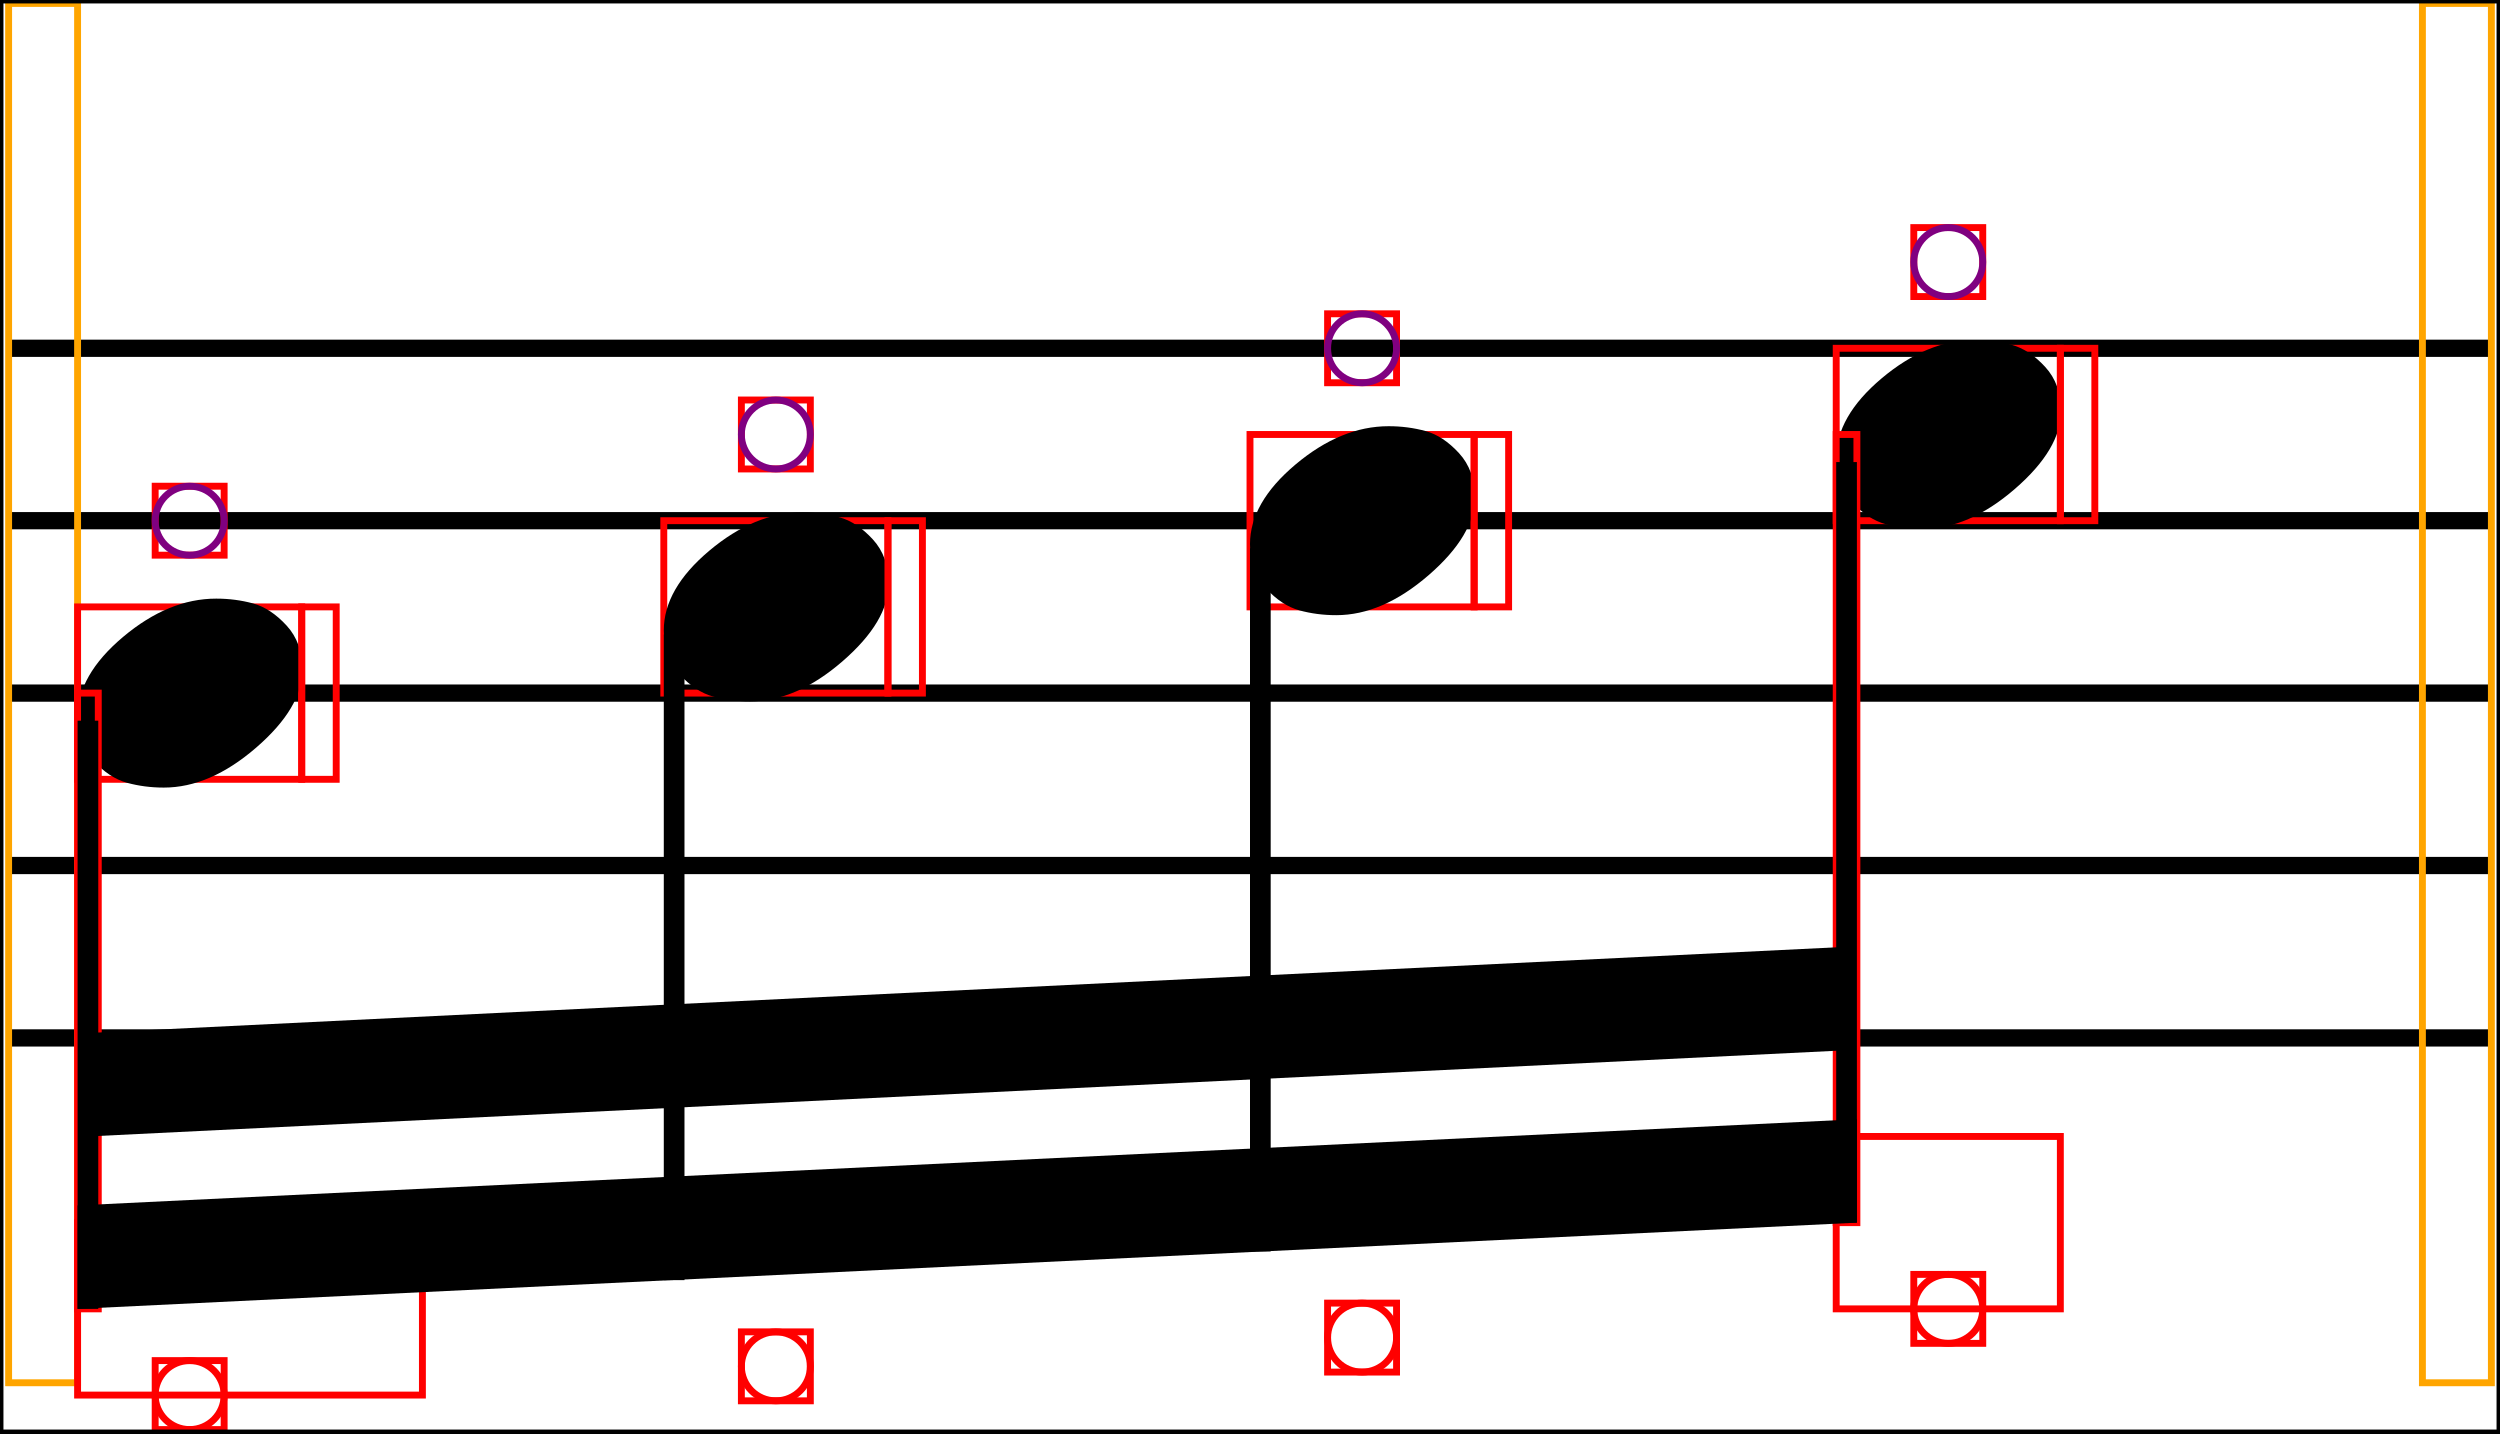
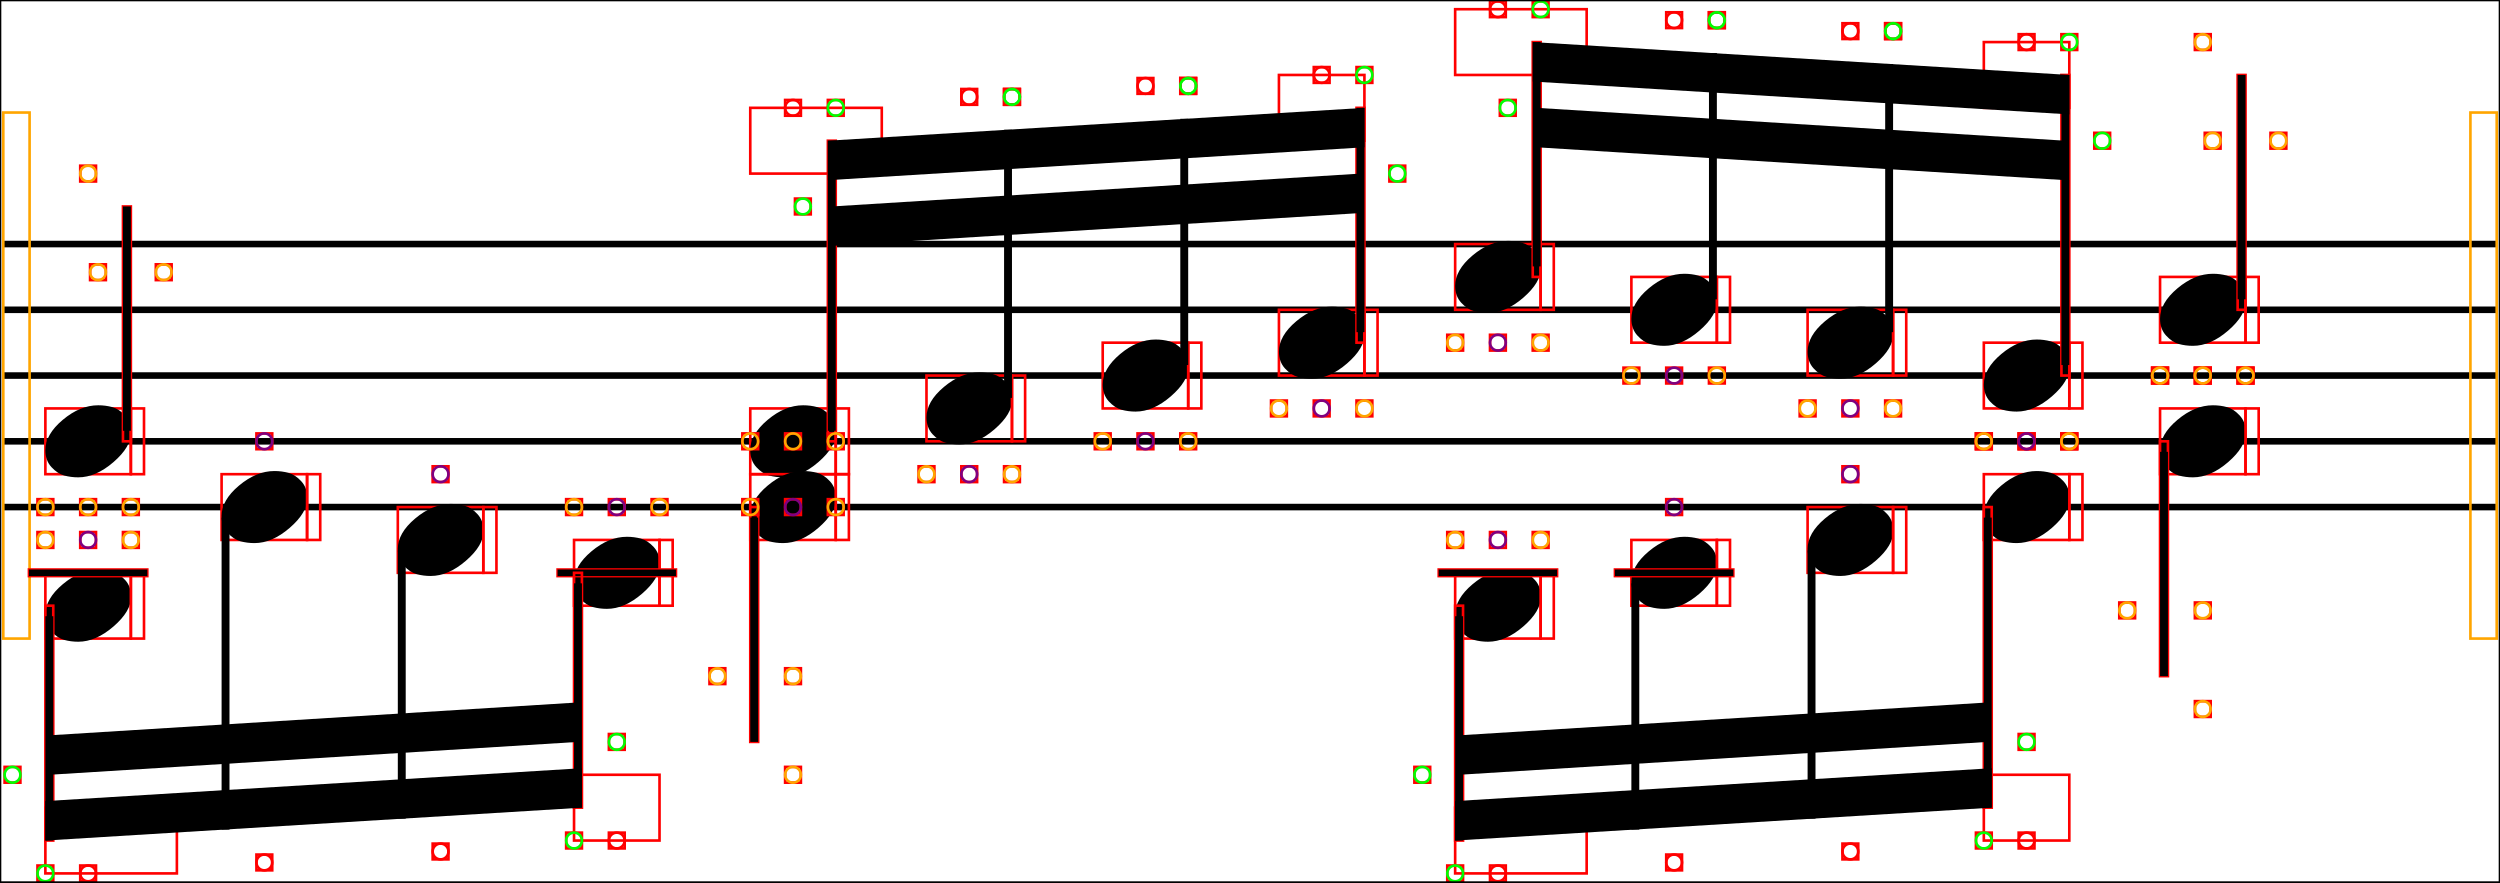
- <svg xmlns="http://www.w3.org/2000/svg" viewBox="0 0 362.5 207.786">
-   <line x1="1.25" y1="50.5" x2="361.25" y2="50.5" stroke="black" stroke-width="2.5" />
-   <line x1="1.25" y1="75.5" x2="361.25" y2="75.5" stroke="black" stroke-width="2.5" />
-   <line x1="1.25" y1="100.5" x2="361.25" y2="100.5" stroke="black" stroke-width="2.5" />
-   <line x1="1.25" y1="125.5" x2="361.25" y2="125.5" stroke="black" stroke-width="2.5" />
-   <line x1="1.25" y1="150.5" x2="361.25" y2="150.5" stroke="black" stroke-width="2.5" />
-   <rect x="1.25" y="0.5" width="10" height="200" stroke="orange" stroke-width="1" fill="none" />
-   <rect x="11.25" y="88" width="32.5" height="25" stroke="red" stroke-width="1" fill="none" />
-   <path d="M 11.25 103.9 Q 11.25 97.9 17.85 92.35 Q 24.45 86.8 31.35 86.8 Q 34.15 86.8 36.7 87.5 Q 39.25 88.2 41.55 90.7 Q 43.85 93.2 43.85 97.1 Q 43.85 102.6 37.15 108.4 Q 30.45 114.2 23.75 114.2 Q 20.95 114.2 18.4 113.5 Q 15.85 112.8 13.55 110.3 Q 11.25 107.8 11.25 103.9 Z " fill="black" />
-   <rect x="43.75" y="88" width="5" height="25" stroke="red" stroke-width="1" fill="none" />
-   <rect x="11.25" y="100.5" width="3" height="89.286" stroke="red" stroke-width="1" fill="none" />
-   <rect x="11.25" y="177.286" width="50" height="25" stroke="red" stroke-width="1" fill="none" />
-   <rect x="22.5" y="197.286" width="10" height="10" stroke="red" stroke-width="1" fill="none" />
-   <ellipse cx="27.5" cy="202.286" rx="5" ry="5" stroke="red" stroke-width="1" fill="none" />
-   <rect x="22.5" y="70.5" width="10" height="10" stroke="red" stroke-width="1" fill="none" />
-   <ellipse cx="27.5" cy="75.5" rx="5" ry="5" stroke="purple" stroke-width="1" fill="none" />
-   <rect x="96.25" y="75.5" width="32.5" height="25" stroke="red" stroke-width="1" fill="none" />
-   <path d="M 96.25 91.4 Q 96.25 85.4 102.85 79.85 Q 109.45 74.3 116.35 74.3 Q 119.15 74.3 121.7 75 Q 124.25 75.7 126.55 78.2 Q 128.85 80.7 128.85 84.6 Q 128.85 90.1 122.15 95.9 Q 115.45 101.7 108.75 101.7 Q 105.95 101.7 103.4 101 Q 100.85 100.3 98.55 97.8 Q 96.25 95.3 96.25 91.4 Z " fill="black" />
-   <rect x="128.75" y="75.5" width="5" height="25" stroke="red" stroke-width="1" fill="none" />
-   <rect x="107.5" y="58" width="10" height="10" stroke="red" stroke-width="1" fill="none" />
-   <ellipse cx="112.5" cy="63" rx="5" ry="5" stroke="purple" stroke-width="1" fill="none" />
-   <rect x="107.5" y="193.119" width="10" height="10" stroke="red" stroke-width="1" fill="none" />
-   <ellipse cx="112.5" cy="198.119" rx="5" ry="5" stroke="red" stroke-width="1" fill="none" />
-   <rect x="181.25" y="63" width="32.5" height="25" stroke="red" stroke-width="1" fill="none" />
-   <path d="M 181.25 78.9 Q 181.25 72.9 187.85 67.35 Q 194.45 61.8 201.35 61.8 Q 204.15 61.8 206.7 62.5 Q 209.25 63.2 211.55 65.7 Q 213.85 68.2 213.85 72.1 Q 213.85 77.6 207.15 83.4 Q 200.45 89.2 193.75 89.2 Q 190.95 89.2 188.4 88.5 Q 185.85 87.8 183.55 85.3 Q 181.25 82.8 181.25 78.9 Z " fill="black" />
-   <rect x="213.75" y="63" width="5" height="25" stroke="red" stroke-width="1" fill="none" />
-   <rect x="192.5" y="45.5" width="10" height="10" stroke="red" stroke-width="1" fill="none" />
-   <ellipse cx="197.5" cy="50.5" rx="5" ry="5" stroke="purple" stroke-width="1" fill="none" />
-   <rect x="192.5" y="188.952" width="10" height="10" stroke="red" stroke-width="1" fill="none" />
-   <ellipse cx="197.5" cy="193.952" rx="5" ry="5" stroke="red" stroke-width="1" fill="none" />
-   <rect x="266.25" y="50.5" width="32.5" height="25" stroke="red" stroke-width="1" fill="none" />
-   <path d="M 266.25 66.4 Q 266.25 60.4 272.85 54.85 Q 279.45 49.3 286.35 49.3 Q 289.15 49.3 291.7 50 Q 294.25 50.7 296.55 53.2 Q 298.85 55.7 298.85 59.6 Q 298.85 65.1 292.15 70.9 Q 285.45 76.7 278.75 76.7 Q 275.95 76.7 273.4 76 Q 270.85 75.3 268.55 72.8 Q 266.25 70.3 266.25 66.4 Z " fill="black" />
-   <rect x="298.75" y="50.5" width="5" height="25" stroke="red" stroke-width="1" fill="none" />
-   <rect x="266.25" y="63" width="3" height="114.286" stroke="red" stroke-width="1" fill="none" />
-   <rect x="266.25" y="164.786" width="32.5" height="25" stroke="red" stroke-width="1" fill="none" />
-   <rect x="277.5" y="184.786" width="10" height="10" stroke="red" stroke-width="1" fill="none" />
-   <ellipse cx="282.5" cy="189.786" rx="5" ry="5" stroke="red" stroke-width="1" fill="none" />
-   <rect x="277.5" y="33" width="10" height="10" stroke="red" stroke-width="1" fill="none" />
-   <ellipse cx="282.5" cy="38" rx="5" ry="5" stroke="purple" stroke-width="1" fill="none" />
-   <rect x="351.25" y="0.5" width="10" height="200" stroke="orange" stroke-width="1" fill="none" />
-   <line x1="12.75" y1="104.5" x2="12.75" y2="189.786" stroke="black" stroke-width="3" />
-   <line x1="267.75" y1="67" x2="267.75" y2="177.286" stroke="black" stroke-width="3" />
-   <line x1="97.75" y1="92" x2="97.75" y2="185.619" stroke="black" stroke-width="3" />
-   <line x1="182.75" y1="79.5" x2="182.75" y2="181.452" stroke="black" stroke-width="3" />
-   <path d="M 11.25 189.786 L 269.25 177.286 L 269.25 162.286 L 11.25 174.786 " fill="black" />
-   <path d="M 12.75 164.786 L 267.75 152.286 L 267.75 137.286 L 12.75 149.786 " fill="black" />
-   <rect x="0" y="0" width="362.5" height="207.786" stroke="black" stroke-width="1" fill="none" />
+ <svg xmlns="http://www.w3.org/2000/svg" viewBox="0 0 950.5 335.571">
+   <line x1="1.25" y1="92.786" x2="949.25" y2="92.786" stroke="black" stroke-width="2.5" />
+   <line x1="1.25" y1="117.786" x2="949.25" y2="117.786" stroke="black" stroke-width="2.5" />
+   <line x1="1.25" y1="142.786" x2="949.25" y2="142.786" stroke="black" stroke-width="2.5" />
+   <line x1="1.25" y1="167.786" x2="949.25" y2="167.786" stroke="black" stroke-width="2.5" />
+   <line x1="1.25" y1="192.786" x2="949.25" y2="192.786" stroke="black" stroke-width="2.5" />
+   <rect x="1.25" y="42.786" width="10" height="200" stroke="orange" stroke-width="1" fill="none" />
+   <rect x="17.25" y="155.286" width="32.5" height="25" stroke="red" stroke-width="1" fill="none" />
+   <path d="M 17.25 171.186 Q 17.25 165.186 23.85 159.636 Q 30.45 154.086 37.35 154.086 Q 40.15 154.086 42.7 154.786 Q 45.25 155.486 47.55 157.986 Q 49.85 160.486 49.85 164.386 Q 49.85 169.886 43.15 175.686 Q 36.45 181.486 29.75 181.486 Q 26.95 181.486 24.4 180.786 Q 21.85 180.086 19.55 177.586 Q 17.25 175.086 17.25 171.186 Z " fill="black" />
+   <rect x="49.75" y="155.286" width="5" height="25" stroke="red" stroke-width="1" fill="none" />
+   <rect x="17.25" y="217.786" width="32.5" height="25" stroke="red" stroke-width="1" fill="none" />
+   <path d="M 17.25 233.686 Q 17.25 227.686 23.85 222.136 Q 30.45 216.586 37.35 216.586 Q 40.15 216.586 42.7 217.286 Q 45.25 217.986 47.55 220.486 Q 49.85 222.986 49.85 226.886 Q 49.85 232.386 43.15 238.186 Q 36.45 243.986 29.75 243.986 Q 26.95 243.986 24.4 243.286 Q 21.85 242.586 19.55 240.086 Q 17.25 237.586 17.25 233.686 Z " fill="black" />
+   <rect x="49.75" y="217.786" width="5" height="25" stroke="red" stroke-width="1" fill="none" />
+   <rect x="11" y="216.536" width="45" height="2.5" stroke="red" stroke-width="1" fill="none" />
+   <rect x="11" y="216.536" width="45" height="2.5" fill="black" />
+   <rect x="46.75" y="78.5" width="3" height="89.286" stroke="red" stroke-width="1" fill="none" />
+   <rect x="17.25" y="230.286" width="3" height="89.286" stroke="red" stroke-width="1" fill="none" />
+   <rect x="17.25" y="307.071" width="50" height="25" stroke="red" stroke-width="1" fill="none" />
+   <rect x="30.5" y="63" width="6" height="6" stroke="red" stroke-width="1" fill="none" />
+   <ellipse cx="33.5" cy="66" rx="3" ry="3" stroke="orange" stroke-width="1" fill="none" />
+   <rect x="30.5" y="189.786" width="6" height="6" stroke="red" stroke-width="1" fill="none" />
+   <ellipse cx="33.5" cy="192.786" rx="3" ry="3" stroke="orange" stroke-width="1" fill="none" />
+   <rect x="59.25" y="100.5" width="6" height="6" stroke="red" stroke-width="1" fill="none" />
+   <ellipse cx="62.25" cy="103.5" rx="3" ry="3" stroke="orange" stroke-width="1" fill="none" />
+   <rect x="46.75" y="189.786" width="6" height="6" stroke="red" stroke-width="1" fill="none" />
+   <ellipse cx="49.75" cy="192.786" rx="3" ry="3" stroke="orange" stroke-width="1" fill="none" />
+   <rect x="34.25" y="100.5" width="6" height="6" stroke="red" stroke-width="1" fill="none" />
+   <ellipse cx="37.25" cy="103.5" rx="3" ry="3" stroke="orange" stroke-width="1" fill="none" />
+   <rect x="14.25" y="189.786" width="6" height="6" stroke="red" stroke-width="1" fill="none" />
+   <ellipse cx="17.25" cy="192.786" rx="3" ry="3" stroke="orange" stroke-width="1" fill="none" />
+   <rect x="30.5" y="329.071" width="6" height="6" stroke="red" stroke-width="1" fill="none" />
+   <ellipse cx="33.5" cy="332.071" rx="3" ry="3" stroke="red" stroke-width="1" fill="none" />
+   <rect x="30.5" y="202.286" width="6" height="6" stroke="red" stroke-width="1" fill="none" />
+   <ellipse cx="33.5" cy="205.286" rx="3" ry="3" stroke="purple" stroke-width="1" fill="none" />
+   <rect x="14.25" y="329.071" width="6" height="6" stroke="red" stroke-width="1" fill="none" />
+   <ellipse cx="17.25" cy="332.071" rx="3" ry="3" stroke="lime" stroke-width="1" fill="none" />
+   <rect x="46.75" y="202.286" width="6" height="6" stroke="red" stroke-width="1" fill="none" />
+   <ellipse cx="49.75" cy="205.286" rx="3" ry="3" stroke="orange" stroke-width="1" fill="none" />
+   <rect x="1.75" y="291.571" width="6" height="6" stroke="red" stroke-width="1" fill="none" />
+   <ellipse cx="4.75" cy="294.571" rx="3" ry="3" stroke="lime" stroke-width="1" fill="none" />
+   <rect x="14.25" y="202.286" width="6" height="6" stroke="red" stroke-width="1" fill="none" />
+   <ellipse cx="17.25" cy="205.286" rx="3" ry="3" stroke="orange" stroke-width="1" fill="none" />
+   <rect x="84.25" y="180.286" width="32.5" height="25" stroke="red" stroke-width="1" fill="none" />
+   <path d="M 84.25 196.186 Q 84.25 190.186 90.85 184.636 Q 97.45 179.086 104.35 179.086 Q 107.15 179.086 109.7 179.786 Q 112.25 180.486 114.55 182.986 Q 116.85 185.486 116.85 189.386 Q 116.85 194.886 110.15 200.686 Q 103.45 206.486 96.75 206.486 Q 93.95 206.486 91.4 205.786 Q 88.85 205.086 86.55 202.586 Q 84.25 200.086 84.25 196.186 Z " fill="black" />
+   <rect x="116.75" y="180.286" width="5" height="25" stroke="red" stroke-width="1" fill="none" />
+   <rect x="97.5" y="324.905" width="6" height="6" stroke="red" stroke-width="1" fill="none" />
+   <ellipse cx="100.5" cy="327.905" rx="3" ry="3" stroke="red" stroke-width="1" fill="none" />
+   <rect x="97.5" y="164.786" width="6" height="6" stroke="red" stroke-width="1" fill="none" />
+   <ellipse cx="100.5" cy="167.786" rx="3" ry="3" stroke="purple" stroke-width="1" fill="none" />
+   <rect x="151.25" y="192.786" width="32.5" height="25" stroke="red" stroke-width="1" fill="none" />
+   <path d="M 151.25 208.686 Q 151.25 202.686 157.85 197.136 Q 164.45 191.586 171.35 191.586 Q 174.15 191.586 176.7 192.286 Q 179.25 192.986 181.55 195.486 Q 183.85 197.986 183.85 201.886 Q 183.85 207.386 177.15 213.186 Q 170.45 218.986 163.75 218.986 Q 160.95 218.986 158.4 218.286 Q 155.85 217.586 153.55 215.086 Q 151.25 212.586 151.25 208.686 Z " fill="black" />
+   <rect x="183.75" y="192.786" width="5" height="25" stroke="red" stroke-width="1" fill="none" />
+   <rect x="164.5" y="320.738" width="6" height="6" stroke="red" stroke-width="1" fill="none" />
+   <ellipse cx="167.5" cy="323.738" rx="3" ry="3" stroke="red" stroke-width="1" fill="none" />
+   <rect x="164.5" y="177.286" width="6" height="6" stroke="red" stroke-width="1" fill="none" />
+   <ellipse cx="167.5" cy="180.286" rx="3" ry="3" stroke="purple" stroke-width="1" fill="none" />
+   <rect x="218.25" y="205.286" width="32.5" height="25" stroke="red" stroke-width="1" fill="none" />
+   <path d="M 218.25 221.186 Q 218.25 215.186 224.85 209.636 Q 231.45 204.086 238.35 204.086 Q 241.15 204.086 243.7 204.786 Q 246.25 205.486 248.55 207.986 Q 250.85 210.486 250.85 214.386 Q 250.85 219.886 244.15 225.686 Q 237.45 231.486 230.75 231.486 Q 227.95 231.486 225.4 230.786 Q 222.85 230.086 220.55 227.586 Q 218.25 225.086 218.25 221.186 Z " fill="black" />
+   <rect x="250.75" y="205.286" width="5" height="25" stroke="red" stroke-width="1" fill="none" />
+   <rect x="212" y="216.536" width="45" height="2.5" stroke="red" stroke-width="1" fill="none" />
+   <rect x="212" y="216.536" width="45" height="2.5" fill="black" />
+   <rect x="218.25" y="217.786" width="3" height="89.286" stroke="red" stroke-width="1" fill="none" />
+   <rect x="218.25" y="294.571" width="32.5" height="25" stroke="red" stroke-width="1" fill="none" />
+   <rect x="231.5" y="316.571" width="6" height="6" stroke="red" stroke-width="1" fill="none" />
+   <ellipse cx="234.5" cy="319.571" rx="3" ry="3" stroke="red" stroke-width="1" fill="none" />
+   <rect x="231.5" y="189.786" width="6" height="6" stroke="red" stroke-width="1" fill="none" />
+   <ellipse cx="234.5" cy="192.786" rx="3" ry="3" stroke="purple" stroke-width="1" fill="none" />
+   <rect x="231.5" y="279.071" width="6" height="6" stroke="red" stroke-width="1" fill="none" />
+   <ellipse cx="234.5" cy="282.071" rx="3" ry="3" stroke="lime" stroke-width="1" fill="none" />
+   <rect x="247.75" y="189.786" width="6" height="6" stroke="red" stroke-width="1" fill="none" />
+   <ellipse cx="250.75" cy="192.786" rx="3" ry="3" stroke="orange" stroke-width="1" fill="none" />
+   <rect x="215.25" y="316.571" width="6" height="6" stroke="red" stroke-width="1" fill="none" />
+   <ellipse cx="218.25" cy="319.571" rx="3" ry="3" stroke="lime" stroke-width="1" fill="none" />
+   <rect x="215.25" y="189.786" width="6" height="6" stroke="red" stroke-width="1" fill="none" />
+   <ellipse cx="218.25" cy="192.786" rx="3" ry="3" stroke="orange" stroke-width="1" fill="none" />
+   <rect x="285.25" y="155.286" width="32.5" height="25" stroke="red" stroke-width="1" fill="none" />
+   <path d="M 285.25 171.186 Q 285.25 165.186 291.85 159.636 Q 298.45 154.086 305.35 154.086 Q 308.15 154.086 310.7 154.786 Q 313.25 155.486 315.55 157.986 Q 317.85 160.486 317.85 164.386 Q 317.85 169.886 311.15 175.686 Q 304.45 181.486 297.75 181.486 Q 294.95 181.486 292.4 180.786 Q 289.85 180.086 287.55 177.586 Q 285.25 175.086 285.25 171.186 Z " fill="black" />
+   <rect x="317.75" y="155.286" width="5" height="25" stroke="red" stroke-width="1" fill="none" />
+   <rect x="285.25" y="180.286" width="32.5" height="25" stroke="red" stroke-width="1" fill="none" />
+   <path d="M 285.25 196.186 Q 285.25 190.186 291.85 184.636 Q 298.45 179.086 305.35 179.086 Q 308.15 179.086 310.7 179.786 Q 313.25 180.486 315.55 182.986 Q 317.85 185.486 317.85 189.386 Q 317.85 194.886 311.15 200.686 Q 304.45 206.486 297.75 206.486 Q 294.95 206.486 292.4 205.786 Q 289.85 205.086 287.55 202.586 Q 285.25 200.086 285.25 196.186 Z " fill="black" />
+   <rect x="317.75" y="180.286" width="5" height="25" stroke="red" stroke-width="1" fill="none" />
+   <rect x="314.75" y="53.5" width="3" height="114.286" stroke="red" stroke-width="1" fill="none" />
+   <rect x="285.25" y="41" width="50" height="25" stroke="red" stroke-width="1" fill="none" />
+   <rect x="285.25" y="192.786" width="3" height="89.286" stroke="red" stroke-width="1" fill="none" />
+   <rect x="298.5" y="38" width="6" height="6" stroke="red" stroke-width="1" fill="none" />
+   <ellipse cx="301.5" cy="41" rx="3" ry="3" stroke="red" stroke-width="1" fill="none" />
+   <rect x="298.5" y="189.786" width="6" height="6" stroke="red" stroke-width="1" fill="none" />
+   <ellipse cx="301.5" cy="192.786" rx="3" ry="3" stroke="purple" stroke-width="1" fill="none" />
+   <rect x="314.75" y="38" width="6" height="6" stroke="red" stroke-width="1" fill="none" />
+   <ellipse cx="317.75" cy="41" rx="3" ry="3" stroke="lime" stroke-width="1" fill="none" />
+   <rect x="314.75" y="189.786" width="6" height="6" stroke="red" stroke-width="1" fill="none" />
+   <ellipse cx="317.75" cy="192.786" rx="3" ry="3" stroke="orange" stroke-width="1" fill="none" />
+   <rect x="302.25" y="75.5" width="6" height="6" stroke="red" stroke-width="1" fill="none" />
+   <ellipse cx="305.25" cy="78.5" rx="3" ry="3" stroke="lime" stroke-width="1" fill="none" />
+   <rect x="282.25" y="189.786" width="6" height="6" stroke="red" stroke-width="1" fill="none" />
+   <ellipse cx="285.25" cy="192.786" rx="3" ry="3" stroke="orange" stroke-width="1" fill="none" />
+   <rect x="298.5" y="291.571" width="6" height="6" stroke="red" stroke-width="1" fill="none" />
+   <ellipse cx="301.5" cy="294.571" rx="3" ry="3" stroke="orange" stroke-width="1" fill="none" />
+   <rect x="298.5" y="164.786" width="6" height="6" stroke="red" stroke-width="1" fill="none" />
+   <ellipse cx="301.5" cy="167.786" rx="3" ry="3" stroke="orange" stroke-width="1" fill="none" />
+   <rect x="298.5" y="254.071" width="6" height="6" stroke="red" stroke-width="1" fill="none" />
+   <ellipse cx="301.5" cy="257.071" rx="3" ry="3" stroke="orange" stroke-width="1" fill="none" />
+   <rect x="314.75" y="164.786" width="6" height="6" stroke="red" stroke-width="1" fill="none" />
+   <ellipse cx="317.75" cy="167.786" rx="3" ry="3" stroke="orange" stroke-width="1" fill="none" />
+   <rect x="269.75" y="254.071" width="6" height="6" stroke="red" stroke-width="1" fill="none" />
+   <ellipse cx="272.75" cy="257.071" rx="3" ry="3" stroke="orange" stroke-width="1" fill="none" />
+   <rect x="282.25" y="164.786" width="6" height="6" stroke="red" stroke-width="1" fill="none" />
+   <ellipse cx="285.25" cy="167.786" rx="3" ry="3" stroke="orange" stroke-width="1" fill="none" />
+   <rect x="352.25" y="142.786" width="32.5" height="25" stroke="red" stroke-width="1" fill="none" />
+   <path d="M 352.25 158.686 Q 352.25 152.686 358.85 147.136 Q 365.45 141.586 372.35 141.586 Q 375.15 141.586 377.7 142.286 Q 380.25 142.986 382.55 145.486 Q 384.85 147.986 384.85 151.886 Q 384.85 157.386 378.15 163.186 Q 371.45 168.986 364.75 168.986 Q 361.95 168.986 359.4 168.286 Q 356.85 167.586 354.55 165.086 Q 352.25 162.586 352.25 158.686 Z " fill="black" />
+   <rect x="384.75" y="142.786" width="5" height="25" stroke="red" stroke-width="1" fill="none" />
+   <rect x="365.5" y="33.833" width="6" height="6" stroke="red" stroke-width="1" fill="none" />
+   <ellipse cx="368.5" cy="36.833" rx="3" ry="3" stroke="red" stroke-width="1" fill="none" />
+   <rect x="365.5" y="177.286" width="6" height="6" stroke="red" stroke-width="1" fill="none" />
+   <ellipse cx="368.5" cy="180.286" rx="3" ry="3" stroke="purple" stroke-width="1" fill="none" />
+   <rect x="381.75" y="33.833" width="6" height="6" stroke="red" stroke-width="1" fill="none" />
+   <ellipse cx="384.75" cy="36.833" rx="3" ry="3" stroke="lime" stroke-width="1" fill="none" />
+   <rect x="381.75" y="177.286" width="6" height="6" stroke="red" stroke-width="1" fill="none" />
+   <ellipse cx="384.75" cy="180.286" rx="3" ry="3" stroke="orange" stroke-width="1" fill="none" />
+   <rect x="381.75" y="33.833" width="6" height="6" stroke="red" stroke-width="1" fill="none" />
+   <ellipse cx="384.75" cy="36.833" rx="3" ry="3" stroke="lime" stroke-width="1" fill="none" />
+   <rect x="349.25" y="177.286" width="6" height="6" stroke="red" stroke-width="1" fill="none" />
+   <ellipse cx="352.25" cy="180.286" rx="3" ry="3" stroke="orange" stroke-width="1" fill="none" />
+   <rect x="419.25" y="130.286" width="32.5" height="25" stroke="red" stroke-width="1" fill="none" />
+   <path d="M 419.25 146.186 Q 419.25 140.186 425.85 134.636 Q 432.45 129.086 439.35 129.086 Q 442.15 129.086 444.7 129.786 Q 447.25 130.486 449.55 132.986 Q 451.85 135.486 451.85 139.386 Q 451.85 144.886 445.15 150.686 Q 438.45 156.486 431.75 156.486 Q 428.95 156.486 426.4 155.786 Q 423.85 155.086 421.55 152.586 Q 419.25 150.086 419.25 146.186 Z " fill="black" />
+   <rect x="451.75" y="130.286" width="5" height="25" stroke="red" stroke-width="1" fill="none" />
+   <rect x="432.5" y="29.667" width="6" height="6" stroke="red" stroke-width="1" fill="none" />
+   <ellipse cx="435.5" cy="32.667" rx="3" ry="3" stroke="red" stroke-width="1" fill="none" />
+   <rect x="432.5" y="164.786" width="6" height="6" stroke="red" stroke-width="1" fill="none" />
+   <ellipse cx="435.5" cy="167.786" rx="3" ry="3" stroke="purple" stroke-width="1" fill="none" />
+   <rect x="448.75" y="29.667" width="6" height="6" stroke="red" stroke-width="1" fill="none" />
+   <ellipse cx="451.75" cy="32.667" rx="3" ry="3" stroke="lime" stroke-width="1" fill="none" />
+   <rect x="448.75" y="164.786" width="6" height="6" stroke="red" stroke-width="1" fill="none" />
+   <ellipse cx="451.75" cy="167.786" rx="3" ry="3" stroke="orange" stroke-width="1" fill="none" />
+   <rect x="448.75" y="29.667" width="6" height="6" stroke="red" stroke-width="1" fill="none" />
+   <ellipse cx="451.75" cy="32.667" rx="3" ry="3" stroke="lime" stroke-width="1" fill="none" />
+   <rect x="416.25" y="164.786" width="6" height="6" stroke="red" stroke-width="1" fill="none" />
+   <ellipse cx="419.25" cy="167.786" rx="3" ry="3" stroke="orange" stroke-width="1" fill="none" />
+   <rect x="486.25" y="117.786" width="32.5" height="25" stroke="red" stroke-width="1" fill="none" />
+   <path d="M 486.25 133.686 Q 486.25 127.686 492.85 122.136 Q 499.45 116.586 506.35 116.586 Q 509.15 116.586 511.7 117.286 Q 514.25 117.986 516.55 120.486 Q 518.85 122.986 518.85 126.886 Q 518.85 132.386 512.15 138.186 Q 505.45 143.986 498.75 143.986 Q 495.95 143.986 493.4 143.286 Q 490.85 142.586 488.55 140.086 Q 486.25 137.586 486.25 133.686 Z " fill="black" />
+   <rect x="518.75" y="117.786" width="5" height="25" stroke="red" stroke-width="1" fill="none" />
+   <rect x="515.75" y="41" width="3" height="89.286" stroke="red" stroke-width="1" fill="none" />
+   <rect x="486.25" y="28.5" width="32.5" height="25" stroke="red" stroke-width="1" fill="none" />
+   <rect x="499.5" y="25.5" width="6" height="6" stroke="red" stroke-width="1" fill="none" />
+   <ellipse cx="502.5" cy="28.5" rx="3" ry="3" stroke="red" stroke-width="1" fill="none" />
+   <rect x="499.5" y="152.286" width="6" height="6" stroke="red" stroke-width="1" fill="none" />
+   <ellipse cx="502.5" cy="155.286" rx="3" ry="3" stroke="purple" stroke-width="1" fill="none" />
+   <rect x="528.25" y="63" width="6" height="6" stroke="red" stroke-width="1" fill="none" />
+   <ellipse cx="531.25" cy="66" rx="3" ry="3" stroke="lime" stroke-width="1" fill="none" />
+   <rect x="515.75" y="152.286" width="6" height="6" stroke="red" stroke-width="1" fill="none" />
+   <ellipse cx="518.75" cy="155.286" rx="3" ry="3" stroke="orange" stroke-width="1" fill="none" />
+   <rect x="515.75" y="25.5" width="6" height="6" stroke="red" stroke-width="1" fill="none" />
+   <ellipse cx="518.75" cy="28.5" rx="3" ry="3" stroke="lime" stroke-width="1" fill="none" />
+   <rect x="483.25" y="152.286" width="6" height="6" stroke="red" stroke-width="1" fill="none" />
+   <ellipse cx="486.25" cy="155.286" rx="3" ry="3" stroke="orange" stroke-width="1" fill="none" />
+   <rect x="553.25" y="92.786" width="32.5" height="25" stroke="red" stroke-width="1" fill="none" />
+   <path d="M 553.25 108.686 Q 553.25 102.686 559.85 97.136 Q 566.45 91.586 573.35 91.586 Q 576.15 91.586 578.7 92.286 Q 581.25 92.986 583.55 95.486 Q 585.85 97.986 585.85 101.886 Q 585.85 107.386 579.15 113.186 Q 572.45 118.986 565.75 118.986 Q 562.95 118.986 560.4 118.286 Q 557.85 117.586 555.55 115.086 Q 553.25 112.586 553.25 108.686 Z " fill="black" />
+   <rect x="585.75" y="92.786" width="5" height="25" stroke="red" stroke-width="1" fill="none" />
+   <rect x="553.25" y="217.786" width="32.5" height="25" stroke="red" stroke-width="1" fill="none" />
+   <path d="M 553.25 233.686 Q 553.25 227.686 559.85 222.136 Q 566.45 216.586 573.35 216.586 Q 576.15 216.586 578.7 217.286 Q 581.25 217.986 583.55 220.486 Q 585.85 222.986 585.85 226.886 Q 585.85 232.386 579.15 238.186 Q 572.45 243.986 565.75 243.986 Q 562.95 243.986 560.4 243.286 Q 557.85 242.586 555.55 240.086 Q 553.25 237.586 553.25 233.686 Z " fill="black" />
+   <rect x="585.75" y="217.786" width="5" height="25" stroke="red" stroke-width="1" fill="none" />
+   <rect x="547" y="216.536" width="45" height="2.5" stroke="red" stroke-width="1" fill="none" />
+   <rect x="547" y="216.536" width="45" height="2.5" fill="black" />
+   <rect x="582.75" y="16" width="3" height="89.286" stroke="red" stroke-width="1" fill="none" />
+   <rect x="553.25" y="3.5" width="50" height="25" stroke="red" stroke-width="1" fill="none" />
+   <rect x="553.25" y="230.286" width="3" height="89.286" stroke="red" stroke-width="1" fill="none" />
+   <rect x="553.25" y="307.071" width="50" height="25" stroke="red" stroke-width="1" fill="none" />
+   <rect x="566.5" y="0.5" width="6" height="6" stroke="red" stroke-width="1" fill="none" />
+   <ellipse cx="569.5" cy="3.5" rx="3" ry="3" stroke="red" stroke-width="1" fill="none" />
+   <rect x="566.5" y="127.286" width="6" height="6" stroke="red" stroke-width="1" fill="none" />
+   <ellipse cx="569.5" cy="130.286" rx="3" ry="3" stroke="purple" stroke-width="1" fill="none" />
+   <rect x="582.75" y="0.5" width="6" height="6" stroke="red" stroke-width="1" fill="none" />
+   <ellipse cx="585.75" cy="3.5" rx="3" ry="3" stroke="lime" stroke-width="1" fill="none" />
+   <rect x="582.75" y="127.286" width="6" height="6" stroke="red" stroke-width="1" fill="none" />
+   <ellipse cx="585.75" cy="130.286" rx="3" ry="3" stroke="orange" stroke-width="1" fill="none" />
+   <rect x="570.25" y="38" width="6" height="6" stroke="red" stroke-width="1" fill="none" />
+   <ellipse cx="573.25" cy="41" rx="3" ry="3" stroke="lime" stroke-width="1" fill="none" />
+   <rect x="550.25" y="127.286" width="6" height="6" stroke="red" stroke-width="1" fill="none" />
+   <ellipse cx="553.25" cy="130.286" rx="3" ry="3" stroke="orange" stroke-width="1" fill="none" />
+   <rect x="566.5" y="329.071" width="6" height="6" stroke="red" stroke-width="1" fill="none" />
+   <ellipse cx="569.5" cy="332.071" rx="3" ry="3" stroke="red" stroke-width="1" fill="none" />
+   <rect x="566.5" y="202.286" width="6" height="6" stroke="red" stroke-width="1" fill="none" />
+   <ellipse cx="569.5" cy="205.286" rx="3" ry="3" stroke="purple" stroke-width="1" fill="none" />
+   <rect x="550.25" y="329.071" width="6" height="6" stroke="red" stroke-width="1" fill="none" />
+   <ellipse cx="553.25" cy="332.071" rx="3" ry="3" stroke="lime" stroke-width="1" fill="none" />
+   <rect x="582.75" y="202.286" width="6" height="6" stroke="red" stroke-width="1" fill="none" />
+   <ellipse cx="585.75" cy="205.286" rx="3" ry="3" stroke="orange" stroke-width="1" fill="none" />
+   <rect x="537.75" y="291.571" width="6" height="6" stroke="red" stroke-width="1" fill="none" />
+   <ellipse cx="540.75" cy="294.571" rx="3" ry="3" stroke="lime" stroke-width="1" fill="none" />
+   <rect x="550.25" y="202.286" width="6" height="6" stroke="red" stroke-width="1" fill="none" />
+   <ellipse cx="553.25" cy="205.286" rx="3" ry="3" stroke="orange" stroke-width="1" fill="none" />
+   <rect x="620.25" y="105.286" width="32.5" height="25" stroke="red" stroke-width="1" fill="none" />
+   <path d="M 620.25 121.186 Q 620.25 115.186 626.85 109.636 Q 633.45 104.086 640.35 104.086 Q 643.15 104.086 645.7 104.786 Q 648.25 105.486 650.55 107.986 Q 652.85 110.486 652.85 114.386 Q 652.85 119.886 646.15 125.686 Q 639.45 131.486 632.75 131.486 Q 629.95 131.486 627.4 130.786 Q 624.85 130.086 622.55 127.586 Q 620.25 125.086 620.25 121.186 Z " fill="black" />
+   <rect x="652.75" y="105.286" width="5" height="25" stroke="red" stroke-width="1" fill="none" />
+   <rect x="620.25" y="205.286" width="32.5" height="25" stroke="red" stroke-width="1" fill="none" />
+   <path d="M 620.25 221.186 Q 620.25 215.186 626.85 209.636 Q 633.45 204.086 640.35 204.086 Q 643.15 204.086 645.7 204.786 Q 648.25 205.486 650.55 207.986 Q 652.85 210.486 652.85 214.386 Q 652.85 219.886 646.15 225.686 Q 639.45 231.486 632.75 231.486 Q 629.95 231.486 627.4 230.786 Q 624.85 230.086 622.55 227.586 Q 620.25 225.086 620.25 221.186 Z " fill="black" />
+   <rect x="652.75" y="205.286" width="5" height="25" stroke="red" stroke-width="1" fill="none" />
+   <rect x="614" y="216.536" width="45" height="2.5" stroke="red" stroke-width="1" fill="none" />
+   <rect x="614" y="216.536" width="45" height="2.5" fill="black" />
+   <rect x="633.5" y="4.667" width="6" height="6" stroke="red" stroke-width="1" fill="none" />
+   <ellipse cx="636.5" cy="7.667" rx="3" ry="3" stroke="red" stroke-width="1" fill="none" />
+   <rect x="633.5" y="139.786" width="6" height="6" stroke="red" stroke-width="1" fill="none" />
+   <ellipse cx="636.5" cy="142.786" rx="3" ry="3" stroke="purple" stroke-width="1" fill="none" />
+   <rect x="649.75" y="4.667" width="6" height="6" stroke="red" stroke-width="1" fill="none" />
+   <ellipse cx="652.75" cy="7.667" rx="3" ry="3" stroke="lime" stroke-width="1" fill="none" />
+   <rect x="649.75" y="139.786" width="6" height="6" stroke="red" stroke-width="1" fill="none" />
+   <ellipse cx="652.75" cy="142.786" rx="3" ry="3" stroke="orange" stroke-width="1" fill="none" />
+   <rect x="649.75" y="4.667" width="6" height="6" stroke="red" stroke-width="1" fill="none" />
+   <ellipse cx="652.75" cy="7.667" rx="3" ry="3" stroke="lime" stroke-width="1" fill="none" />
+   <rect x="617.25" y="139.786" width="6" height="6" stroke="red" stroke-width="1" fill="none" />
+   <ellipse cx="620.25" cy="142.786" rx="3" ry="3" stroke="orange" stroke-width="1" fill="none" />
+   <rect x="633.5" y="324.905" width="6" height="6" stroke="red" stroke-width="1" fill="none" />
+   <ellipse cx="636.5" cy="327.905" rx="3" ry="3" stroke="red" stroke-width="1" fill="none" />
+   <rect x="633.5" y="189.786" width="6" height="6" stroke="red" stroke-width="1" fill="none" />
+   <ellipse cx="636.5" cy="192.786" rx="3" ry="3" stroke="purple" stroke-width="1" fill="none" />
+   <rect x="687.25" y="117.786" width="32.5" height="25" stroke="red" stroke-width="1" fill="none" />
+   <path d="M 687.25 133.686 Q 687.25 127.686 693.85 122.136 Q 700.45 116.586 707.35 116.586 Q 710.15 116.586 712.7 117.286 Q 715.25 117.986 717.55 120.486 Q 719.85 122.986 719.85 126.886 Q 719.85 132.386 713.15 138.186 Q 706.45 143.986 699.75 143.986 Q 696.95 143.986 694.4 143.286 Q 691.85 142.586 689.55 140.086 Q 687.25 137.586 687.25 133.686 Z " fill="black" />
+   <rect x="719.75" y="117.786" width="5" height="25" stroke="red" stroke-width="1" fill="none" />
+   <rect x="687.25" y="192.786" width="32.5" height="25" stroke="red" stroke-width="1" fill="none" />
+   <path d="M 687.25 208.686 Q 687.25 202.686 693.85 197.136 Q 700.45 191.586 707.35 191.586 Q 710.15 191.586 712.7 192.286 Q 715.25 192.986 717.55 195.486 Q 719.85 197.986 719.85 201.886 Q 719.85 207.386 713.15 213.186 Q 706.45 218.986 699.75 218.986 Q 696.95 218.986 694.4 218.286 Q 691.85 217.586 689.55 215.086 Q 687.25 212.586 687.25 208.686 Z " fill="black" />
+   <rect x="719.75" y="192.786" width="5" height="25" stroke="red" stroke-width="1" fill="none" />
+   <rect x="700.5" y="8.833" width="6" height="6" stroke="red" stroke-width="1" fill="none" />
+   <ellipse cx="703.5" cy="11.833" rx="3" ry="3" stroke="red" stroke-width="1" fill="none" />
+   <rect x="700.5" y="152.286" width="6" height="6" stroke="red" stroke-width="1" fill="none" />
+   <ellipse cx="703.5" cy="155.286" rx="3" ry="3" stroke="purple" stroke-width="1" fill="none" />
+   <rect x="716.75" y="8.833" width="6" height="6" stroke="red" stroke-width="1" fill="none" />
+   <ellipse cx="719.75" cy="11.833" rx="3" ry="3" stroke="lime" stroke-width="1" fill="none" />
+   <rect x="716.75" y="152.286" width="6" height="6" stroke="red" stroke-width="1" fill="none" />
+   <ellipse cx="719.75" cy="155.286" rx="3" ry="3" stroke="orange" stroke-width="1" fill="none" />
+   <rect x="716.75" y="8.833" width="6" height="6" stroke="red" stroke-width="1" fill="none" />
+   <ellipse cx="719.75" cy="11.833" rx="3" ry="3" stroke="lime" stroke-width="1" fill="none" />
+   <rect x="684.25" y="152.286" width="6" height="6" stroke="red" stroke-width="1" fill="none" />
+   <ellipse cx="687.25" cy="155.286" rx="3" ry="3" stroke="orange" stroke-width="1" fill="none" />
+   <rect x="700.5" y="320.738" width="6" height="6" stroke="red" stroke-width="1" fill="none" />
+   <ellipse cx="703.5" cy="323.738" rx="3" ry="3" stroke="red" stroke-width="1" fill="none" />
+   <rect x="700.5" y="177.286" width="6" height="6" stroke="red" stroke-width="1" fill="none" />
+   <ellipse cx="703.5" cy="180.286" rx="3" ry="3" stroke="purple" stroke-width="1" fill="none" />
+   <rect x="754.25" y="130.286" width="32.5" height="25" stroke="red" stroke-width="1" fill="none" />
+   <path d="M 754.25 146.186 Q 754.25 140.186 760.85 134.636 Q 767.45 129.086 774.35 129.086 Q 777.15 129.086 779.7 129.786 Q 782.25 130.486 784.55 132.986 Q 786.85 135.486 786.85 139.386 Q 786.85 144.886 780.15 150.686 Q 773.45 156.486 766.75 156.486 Q 763.95 156.486 761.4 155.786 Q 758.85 155.086 756.55 152.586 Q 754.25 150.086 754.25 146.186 Z " fill="black" />
+   <rect x="786.75" y="130.286" width="5" height="25" stroke="red" stroke-width="1" fill="none" />
+   <rect x="754.25" y="180.286" width="32.5" height="25" stroke="red" stroke-width="1" fill="none" />
+   <path d="M 754.25 196.186 Q 754.25 190.186 760.85 184.636 Q 767.45 179.086 774.35 179.086 Q 777.15 179.086 779.7 179.786 Q 782.25 180.486 784.55 182.986 Q 786.85 185.486 786.85 189.386 Q 786.85 194.886 780.15 200.686 Q 773.45 206.486 766.75 206.486 Q 763.95 206.486 761.4 205.786 Q 758.85 205.086 756.55 202.586 Q 754.25 200.086 754.25 196.186 Z " fill="black" />
+   <rect x="786.75" y="180.286" width="5" height="25" stroke="red" stroke-width="1" fill="none" />
+   <rect x="783.75" y="28.5" width="3" height="114.286" stroke="red" stroke-width="1" fill="none" />
+   <rect x="754.25" y="16" width="32.5" height="25" stroke="red" stroke-width="1" fill="none" />
+   <rect x="754.25" y="192.786" width="3" height="114.286" stroke="red" stroke-width="1" fill="none" />
+   <rect x="754.25" y="294.571" width="32.5" height="25" stroke="red" stroke-width="1" fill="none" />
+   <rect x="767.5" y="13" width="6" height="6" stroke="red" stroke-width="1" fill="none" />
+   <ellipse cx="770.5" cy="16" rx="3" ry="3" stroke="red" stroke-width="1" fill="none" />
+   <rect x="767.5" y="164.786" width="6" height="6" stroke="red" stroke-width="1" fill="none" />
+   <ellipse cx="770.5" cy="167.786" rx="3" ry="3" stroke="purple" stroke-width="1" fill="none" />
+   <rect x="796.25" y="50.5" width="6" height="6" stroke="red" stroke-width="1" fill="none" />
+   <ellipse cx="799.25" cy="53.5" rx="3" ry="3" stroke="lime" stroke-width="1" fill="none" />
+   <rect x="783.75" y="164.786" width="6" height="6" stroke="red" stroke-width="1" fill="none" />
+   <ellipse cx="786.75" cy="167.786" rx="3" ry="3" stroke="orange" stroke-width="1" fill="none" />
+   <rect x="783.75" y="13" width="6" height="6" stroke="red" stroke-width="1" fill="none" />
+   <ellipse cx="786.75" cy="16" rx="3" ry="3" stroke="lime" stroke-width="1" fill="none" />
+   <rect x="751.25" y="164.786" width="6" height="6" stroke="red" stroke-width="1" fill="none" />
+   <ellipse cx="754.25" cy="167.786" rx="3" ry="3" stroke="orange" stroke-width="1" fill="none" />
+   <rect x="767.5" y="316.571" width="6" height="6" stroke="red" stroke-width="1" fill="none" />
+   <ellipse cx="770.5" cy="319.571" rx="3" ry="3" stroke="red" stroke-width="1" fill="none" />
+   <rect x="767.5" y="164.786" width="6" height="6" stroke="red" stroke-width="1" fill="none" />
+   <ellipse cx="770.5" cy="167.786" rx="3" ry="3" stroke="purple" stroke-width="1" fill="none" />
+   <rect x="767.5" y="279.071" width="6" height="6" stroke="red" stroke-width="1" fill="none" />
+   <ellipse cx="770.5" cy="282.071" rx="3" ry="3" stroke="lime" stroke-width="1" fill="none" />
+   <rect x="783.75" y="164.786" width="6" height="6" stroke="red" stroke-width="1" fill="none" />
+   <ellipse cx="786.75" cy="167.786" rx="3" ry="3" stroke="orange" stroke-width="1" fill="none" />
+   <rect x="751.25" y="316.571" width="6" height="6" stroke="red" stroke-width="1" fill="none" />
+   <ellipse cx="754.25" cy="319.571" rx="3" ry="3" stroke="lime" stroke-width="1" fill="none" />
+   <rect x="751.25" y="164.786" width="6" height="6" stroke="red" stroke-width="1" fill="none" />
+   <ellipse cx="754.25" cy="167.786" rx="3" ry="3" stroke="orange" stroke-width="1" fill="none" />
+   <rect x="821.25" y="105.286" width="32.5" height="25" stroke="red" stroke-width="1" fill="none" />
+   <path d="M 821.25 121.186 Q 821.25 115.186 827.85 109.636 Q 834.45 104.086 841.35 104.086 Q 844.15 104.086 846.7 104.786 Q 849.25 105.486 851.55 107.986 Q 853.85 110.486 853.85 114.386 Q 853.85 119.886 847.15 125.686 Q 840.45 131.486 833.75 131.486 Q 830.95 131.486 828.4 130.786 Q 825.85 130.086 823.55 127.586 Q 821.25 125.086 821.25 121.186 Z " fill="black" />
+   <rect x="853.75" y="105.286" width="5" height="25" stroke="red" stroke-width="1" fill="none" />
+   <rect x="821.25" y="155.286" width="32.5" height="25" stroke="red" stroke-width="1" fill="none" />
+   <path d="M 821.25 171.186 Q 821.25 165.186 827.85 159.636 Q 834.45 154.086 841.35 154.086 Q 844.15 154.086 846.7 154.786 Q 849.25 155.486 851.55 157.986 Q 853.85 160.486 853.85 164.386 Q 853.85 169.886 847.15 175.686 Q 840.45 181.486 833.75 181.486 Q 830.95 181.486 828.4 180.786 Q 825.85 180.086 823.55 177.586 Q 821.25 175.086 821.25 171.186 Z " fill="black" />
+   <rect x="853.75" y="155.286" width="5" height="25" stroke="red" stroke-width="1" fill="none" />
+   <rect x="850.75" y="28.5" width="3" height="89.286" stroke="red" stroke-width="1" fill="none" />
+   <rect x="821.25" y="167.786" width="3" height="89.286" stroke="red" stroke-width="1" fill="none" />
+   <rect x="834.5" y="13" width="6" height="6" stroke="red" stroke-width="1" fill="none" />
+   <ellipse cx="837.5" cy="16" rx="3" ry="3" stroke="orange" stroke-width="1" fill="none" />
+   <rect x="834.5" y="139.786" width="6" height="6" stroke="red" stroke-width="1" fill="none" />
+   <ellipse cx="837.5" cy="142.786" rx="3" ry="3" stroke="orange" stroke-width="1" fill="none" />
+   <rect x="863.25" y="50.5" width="6" height="6" stroke="red" stroke-width="1" fill="none" />
+   <ellipse cx="866.25" cy="53.5" rx="3" ry="3" stroke="orange" stroke-width="1" fill="none" />
+   <rect x="850.75" y="139.786" width="6" height="6" stroke="red" stroke-width="1" fill="none" />
+   <ellipse cx="853.75" cy="142.786" rx="3" ry="3" stroke="orange" stroke-width="1" fill="none" />
+   <rect x="838.25" y="50.5" width="6" height="6" stroke="red" stroke-width="1" fill="none" />
+   <ellipse cx="841.25" cy="53.5" rx="3" ry="3" stroke="orange" stroke-width="1" fill="none" />
+   <rect x="818.25" y="139.786" width="6" height="6" stroke="red" stroke-width="1" fill="none" />
+   <ellipse cx="821.25" cy="142.786" rx="3" ry="3" stroke="orange" stroke-width="1" fill="none" />
+   <rect x="834.5" y="266.571" width="6" height="6" stroke="red" stroke-width="1" fill="none" />
+   <ellipse cx="837.5" cy="269.571" rx="3" ry="3" stroke="orange" stroke-width="1" fill="none" />
+   <rect x="834.5" y="139.786" width="6" height="6" stroke="red" stroke-width="1" fill="none" />
+   <ellipse cx="837.5" cy="142.786" rx="3" ry="3" stroke="orange" stroke-width="1" fill="none" />
+   <rect x="834.5" y="229.071" width="6" height="6" stroke="red" stroke-width="1" fill="none" />
+   <ellipse cx="837.5" cy="232.071" rx="3" ry="3" stroke="orange" stroke-width="1" fill="none" />
+   <rect x="850.75" y="139.786" width="6" height="6" stroke="red" stroke-width="1" fill="none" />
+   <ellipse cx="853.75" cy="142.786" rx="3" ry="3" stroke="orange" stroke-width="1" fill="none" />
+   <rect x="805.75" y="229.071" width="6" height="6" stroke="red" stroke-width="1" fill="none" />
+   <ellipse cx="808.75" cy="232.071" rx="3" ry="3" stroke="orange" stroke-width="1" fill="none" />
+   <rect x="818.25" y="139.786" width="6" height="6" stroke="red" stroke-width="1" fill="none" />
+   <ellipse cx="821.25" cy="142.786" rx="3" ry="3" stroke="orange" stroke-width="1" fill="none" />
+   <rect x="939.25" y="42.786" width="10" height="200" stroke="orange" stroke-width="1" fill="none" />
+   <line x1="48.25" y1="78.5" x2="48.25" y2="163.786" stroke="black" stroke-width="3" />
+   <line x1="18.75" y1="234.286" x2="18.75" y2="319.571" stroke="black" stroke-width="3" />
+   <line x1="219.75" y1="221.786" x2="219.75" y2="307.071" stroke="black" stroke-width="3" />
+   <line x1="85.75" y1="196.786" x2="85.75" y2="315.405" stroke="black" stroke-width="3" />
+   <line x1="152.75" y1="209.286" x2="152.75" y2="311.238" stroke="black" stroke-width="3" />
+   <path d="M 17.25 319.571 L 221.25 307.071 L 221.25 292.071 L 17.25 304.571 " fill="black" />
+   <path d="M 18.75 294.571 L 219.75 282.071 L 219.75 267.071 L 18.75 279.571 " fill="black" />
+   <line x1="286.75" y1="196.786" x2="286.75" y2="282.071" stroke="black" stroke-width="3" />
+   <line x1="316.25" y1="53.5" x2="316.25" y2="163.786" stroke="black" stroke-width="3" />
+   <line x1="517.25" y1="41" x2="517.25" y2="126.286" stroke="black" stroke-width="3" />
+   <line x1="383.25" y1="49.333" x2="383.25" y2="151.286" stroke="black" stroke-width="3" />
+   <line x1="450.25" y1="45.167" x2="450.25" y2="138.786" stroke="black" stroke-width="3" />
+   <path d="M 314.75 53.5 L 518.75 41 L 518.75 56 L 314.75 68.5 " fill="black" />
+   <path d="M 316.25 78.5 L 517.25 66 L 517.25 81 L 316.25 93.5 " fill="black" />
+   <line x1="584.25" y1="16" x2="584.25" y2="101.286" stroke="black" stroke-width="3" />
+   <line x1="785.25" y1="28.5" x2="785.25" y2="138.786" stroke="black" stroke-width="3" />
+   <line x1="651.25" y1="20.167" x2="651.25" y2="113.786" stroke="black" stroke-width="3" />
+   <line x1="718.25" y1="24.333" x2="718.25" y2="126.286" stroke="black" stroke-width="3" />
+   <path d="M 582.75 16 L 786.75 28.5 L 786.75 43.5 L 582.75 31 " fill="black" />
+   <path d="M 584.25 41 L 785.25 53.5 L 785.25 68.5 L 584.25 56 " fill="black" />
+   <line x1="554.75" y1="234.286" x2="554.75" y2="319.571" stroke="black" stroke-width="3" />
+   <line x1="755.75" y1="196.786" x2="755.75" y2="307.071" stroke="black" stroke-width="3" />
+   <line x1="621.75" y1="221.786" x2="621.75" y2="315.405" stroke="black" stroke-width="3" />
+   <line x1="688.75" y1="209.286" x2="688.75" y2="311.238" stroke="black" stroke-width="3" />
+   <path d="M 553.25 319.571 L 757.25 307.071 L 757.25 292.071 L 553.25 304.571 " fill="black" />
+   <path d="M 554.75 294.571 L 755.75 282.071 L 755.75 267.071 L 554.75 279.571 " fill="black" />
+   <line x1="852.25" y1="28.5" x2="852.25" y2="113.786" stroke="black" stroke-width="3" />
+   <line x1="822.75" y1="171.786" x2="822.75" y2="257.071" stroke="black" stroke-width="3" />
+   <rect x="0" y="0" width="950.5" height="335.571" stroke="black" stroke-width="1" fill="none" />
</svg>
